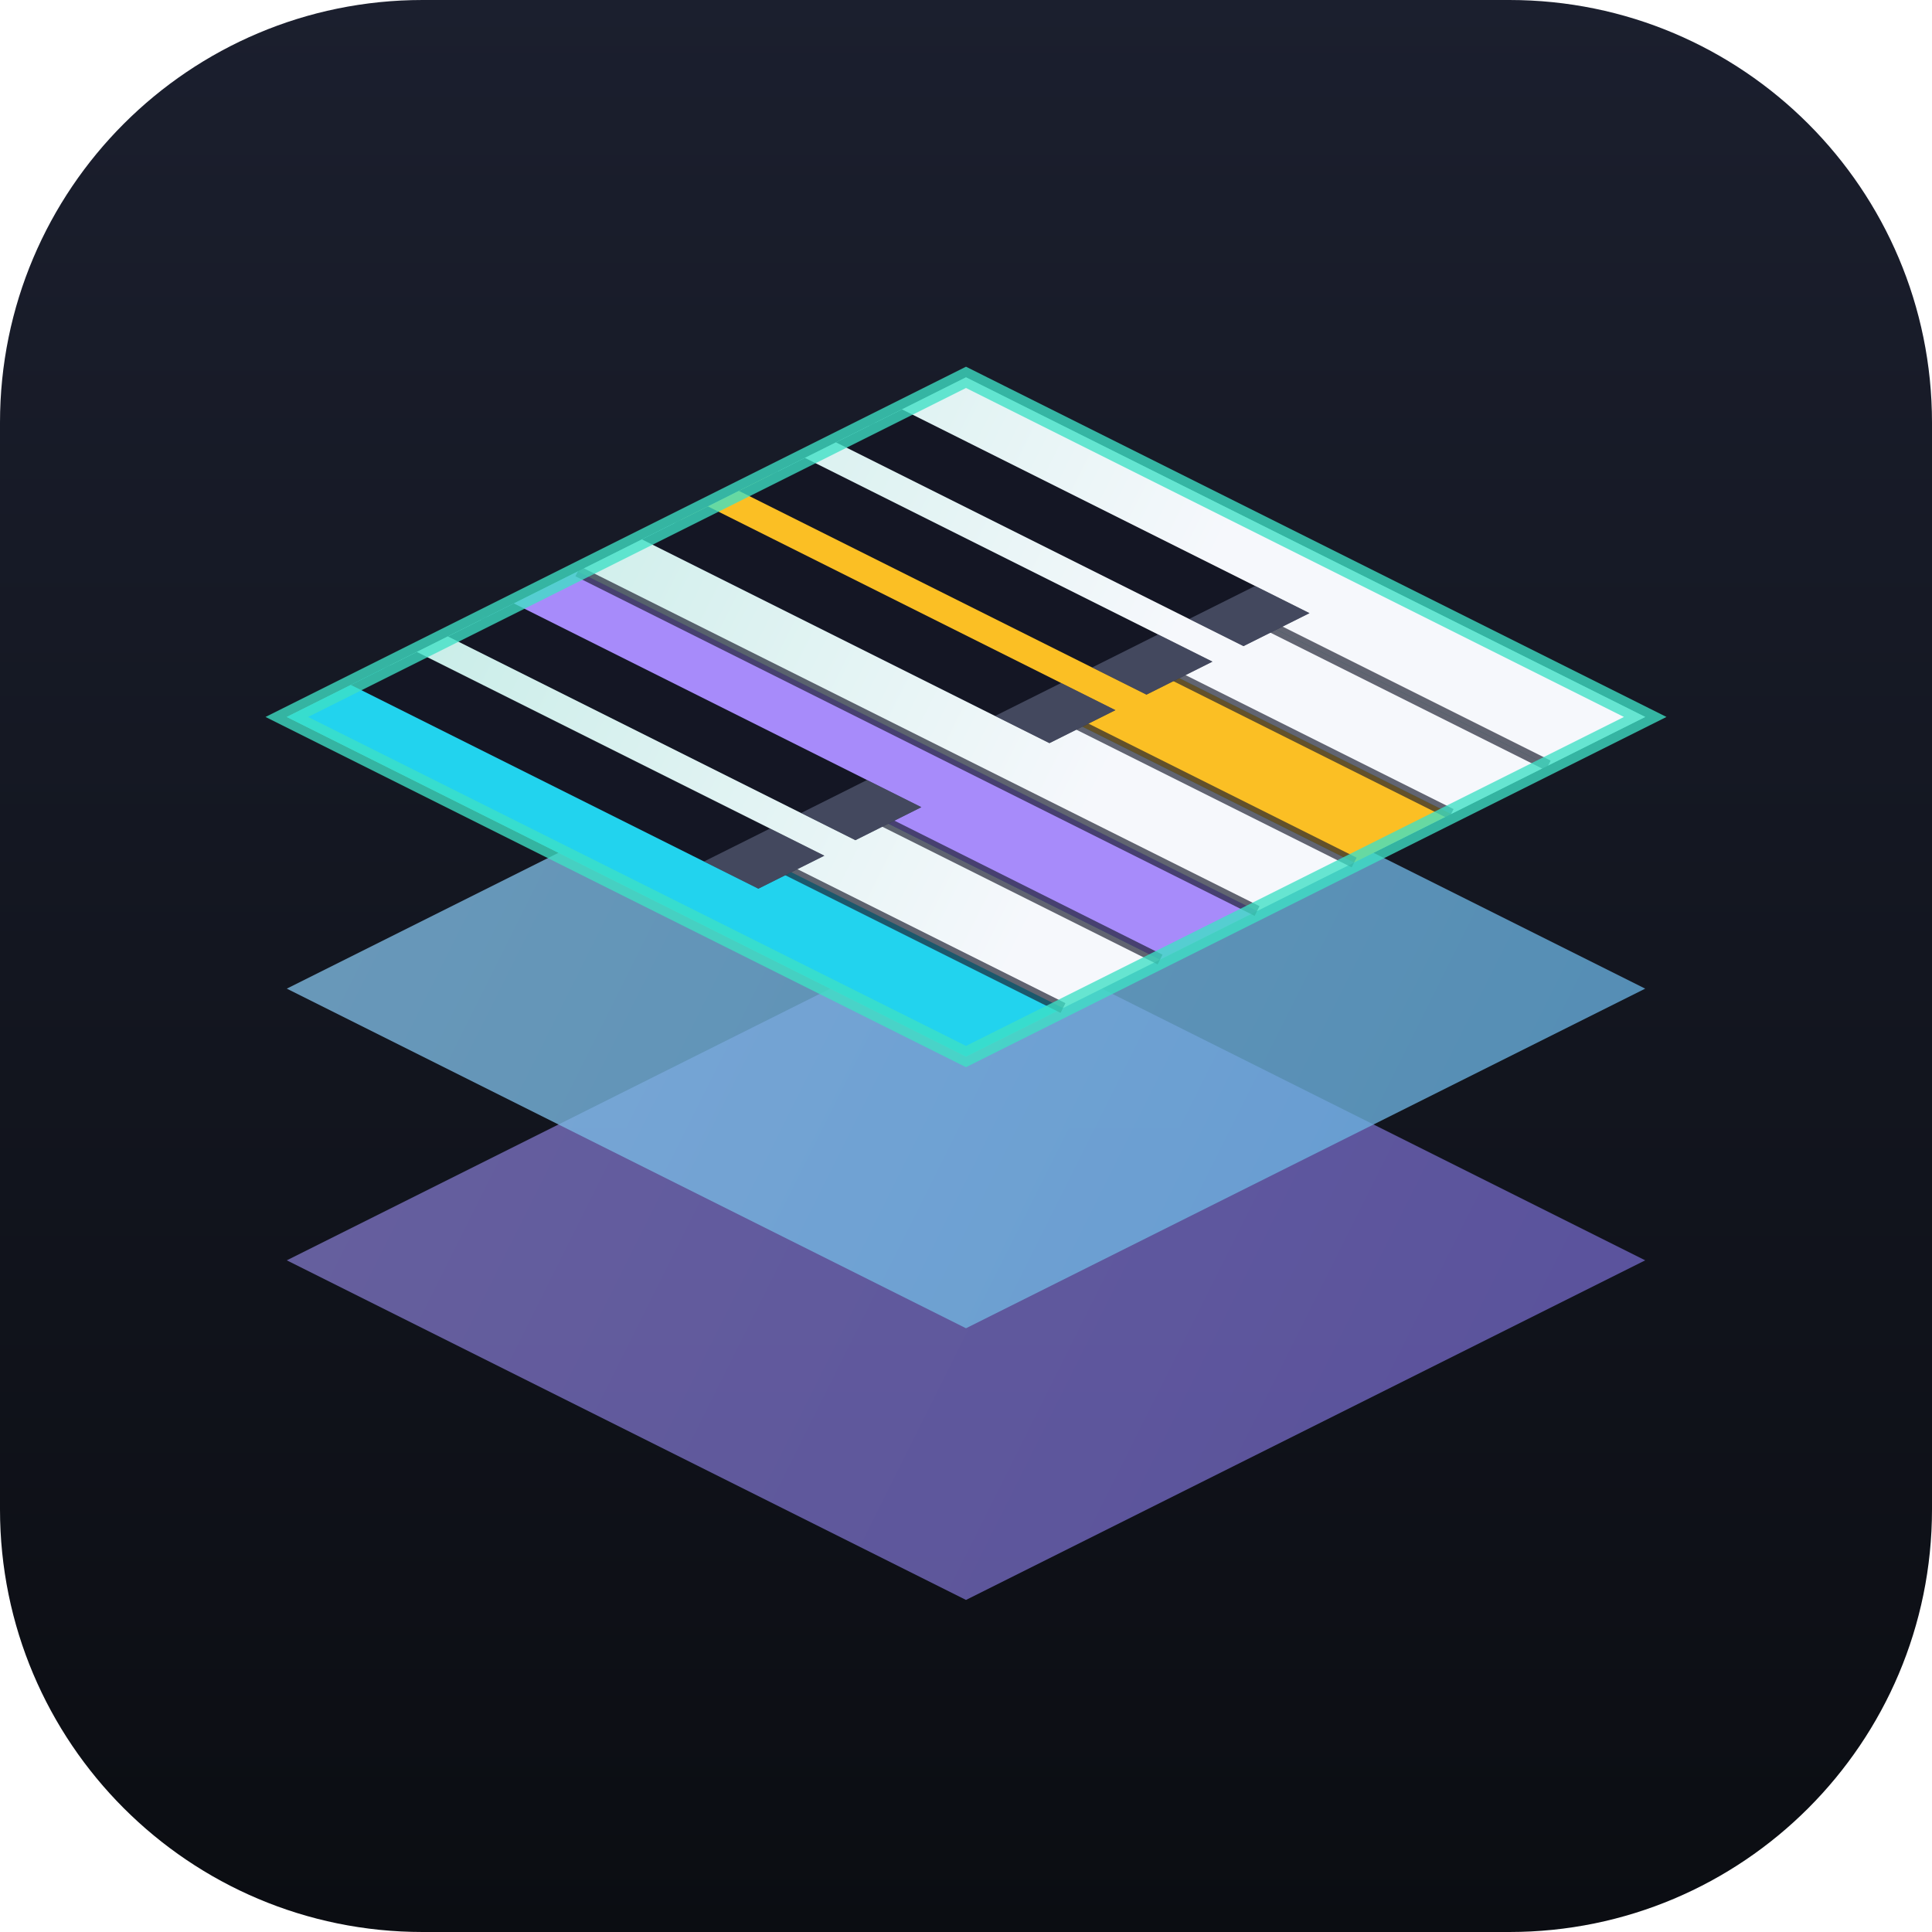
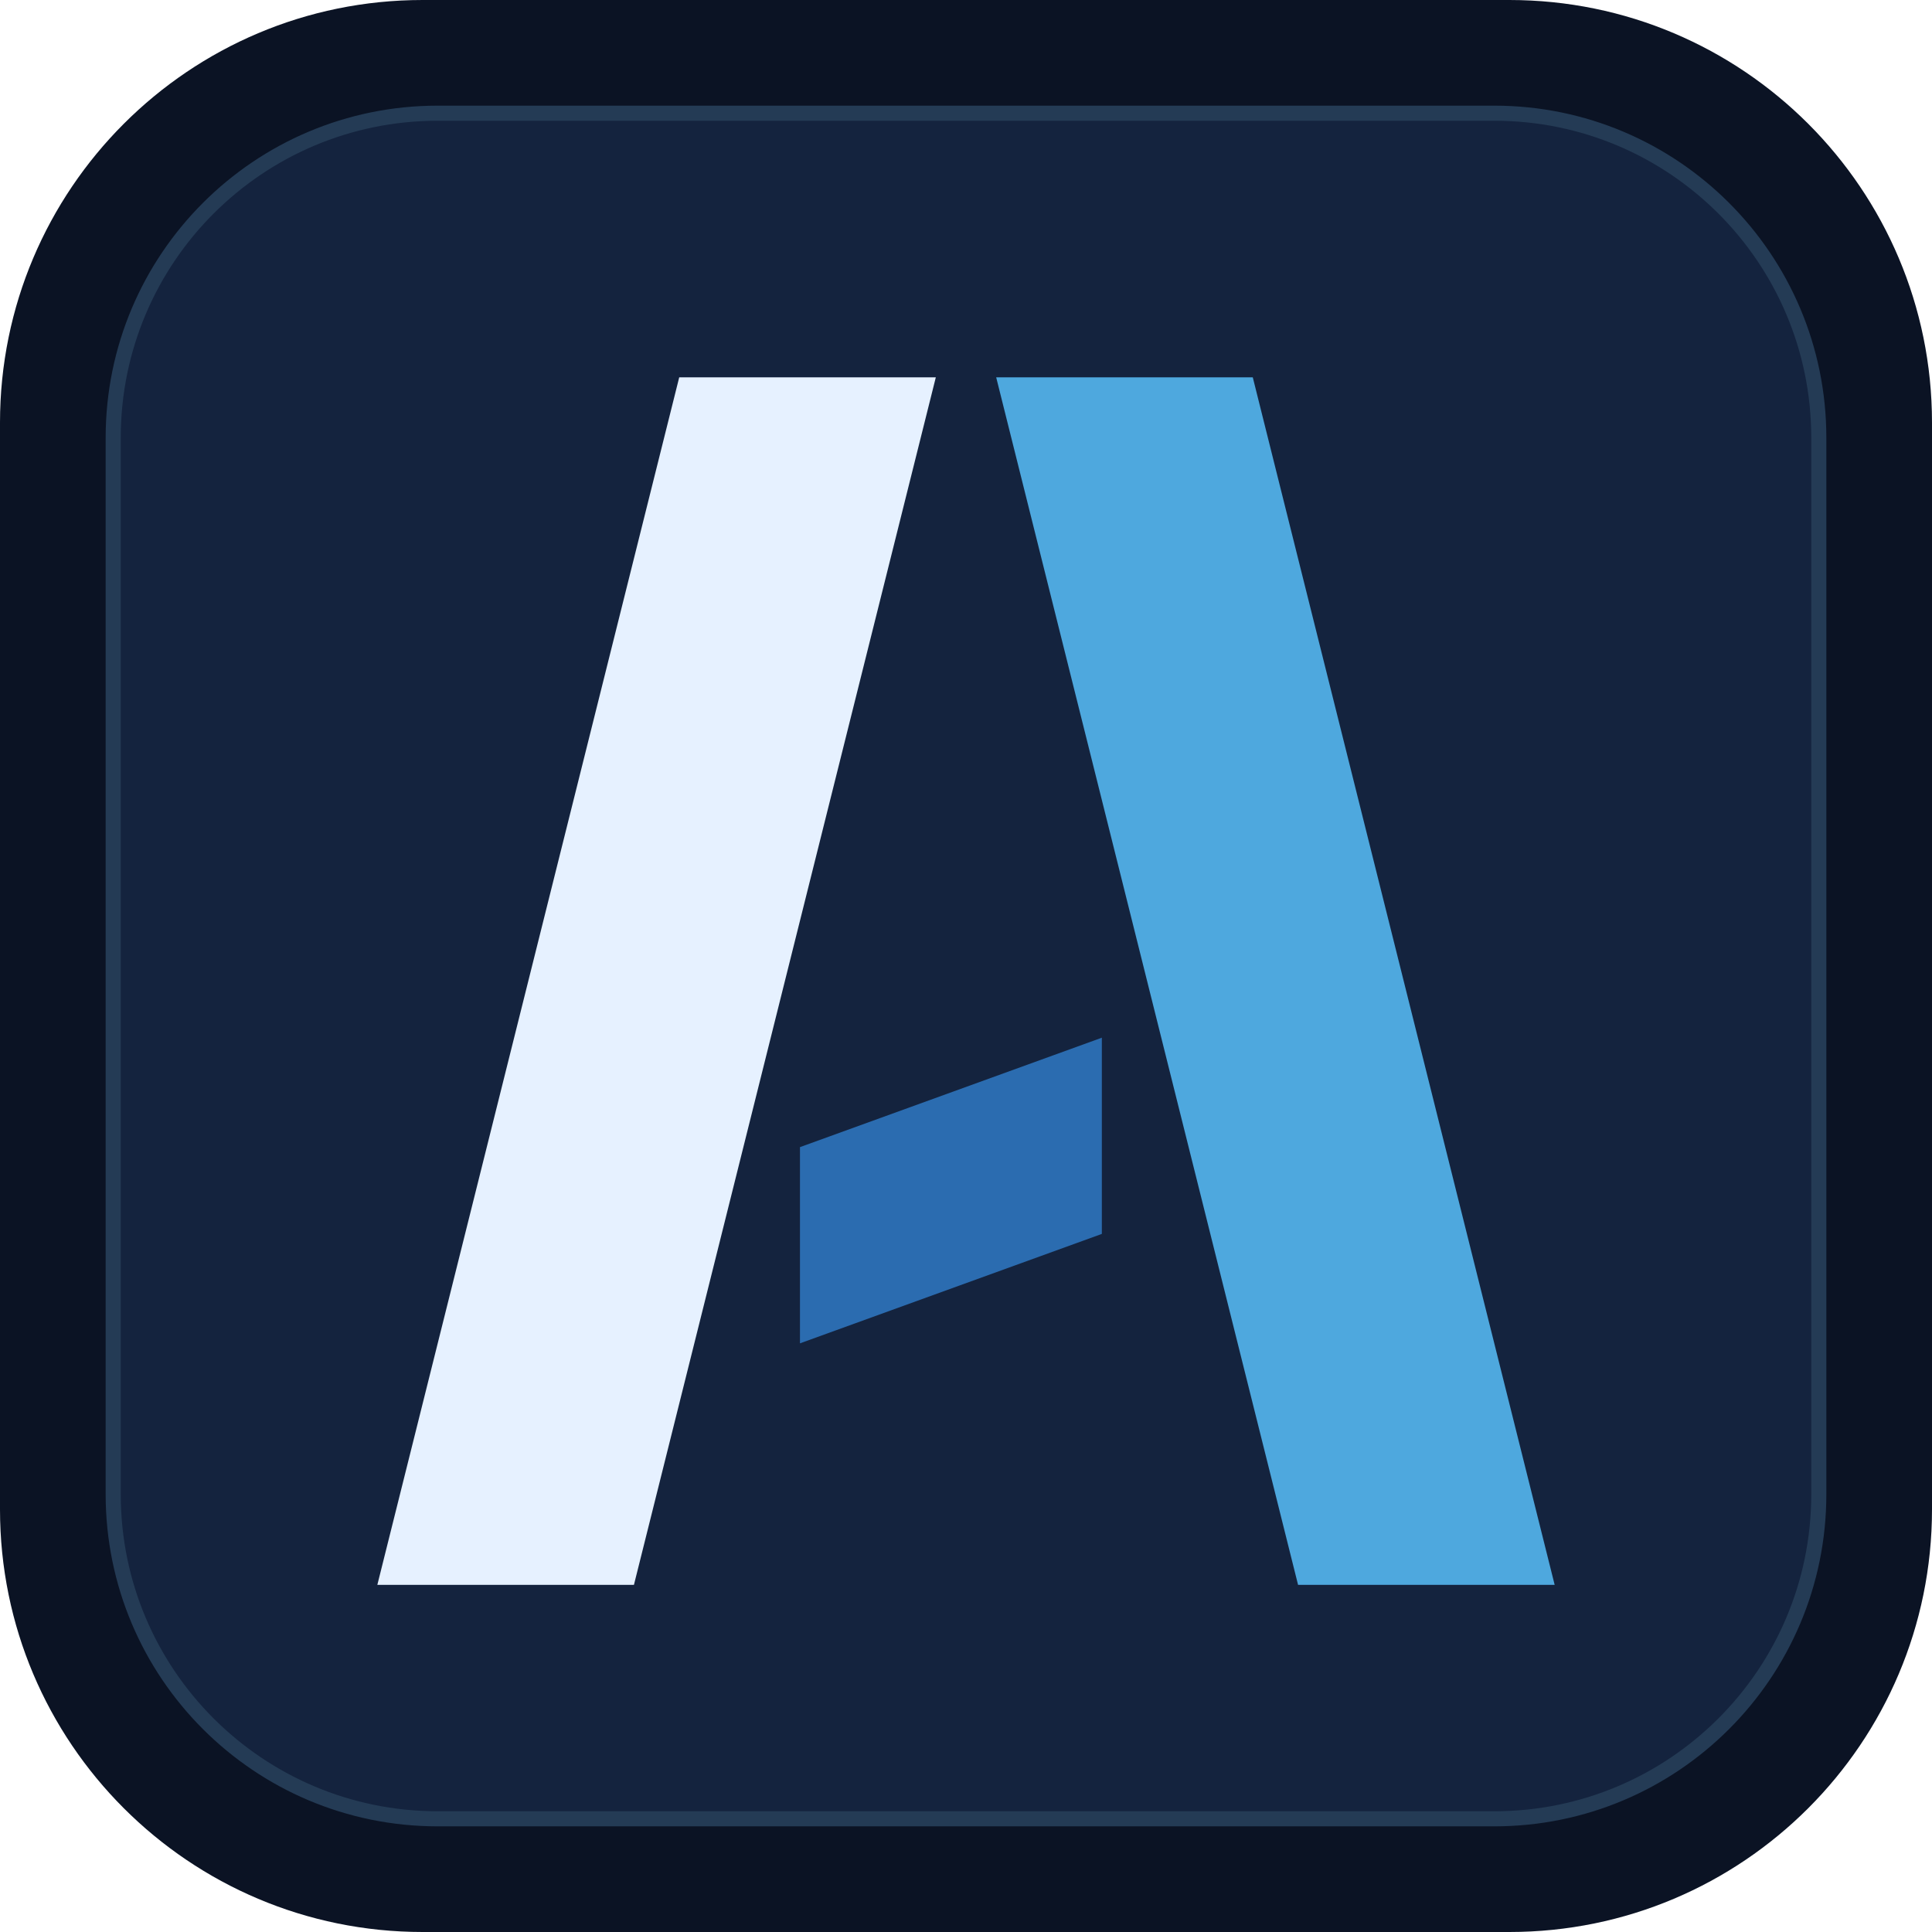
<svg xmlns="http://www.w3.org/2000/svg" viewBox="0 0 512 512">
-   <defs>
-     <linearGradient id="bg" x1="0" y1="0" x2="0" y2="1">
-       <stop offset="0" stop-color="#1B1F2E" />
-       <stop offset="1" stop-color="#0B0D12" />
-     </linearGradient>
-   </defs>
-   <rect width="512" height="512" rx="112" fill="url(#bg)" />
-   <defs>
-     <linearGradient id="ic-d0" gradientUnits="userSpaceOnUse" x1="76" y1="244" x2="436" y2="424">
-       <stop offset="0" stop-color="#A296F8" />
-       <stop offset="1" stop-color="#8B7CF6" />
-     </linearGradient>
-     <linearGradient id="ic-d1" gradientUnits="userSpaceOnUse" x1="76" y1="172" x2="436" y2="352">
-       <stop offset="0" stop-color="#84BEE5" />
-       <stop offset="1" stop-color="#65AEDE" />
-     </linearGradient>
-     <linearGradient id="ic-d2" gradientUnits="userSpaceOnUse" x1="76" y1="100" x2="436" y2="280">
-       <stop offset="0" stop-color="#65E6D1" />
-       <stop offset="1" stop-color="#3EE0C5" />
-     </linearGradient>
-     <linearGradient id="ic-k" gradientUnits="userSpaceOnUse" x1="76" y1="190" x2="256" y2="280">
-       <stop offset="0" stop-color="#C4ECE6" />
-       <stop offset="1" stop-color="#F6F8FC" />
-     </linearGradient>
-   </defs>
-   <polygon points="256,244 436,334 256,424 76,334" fill="url(#ic-d0)" fill-opacity="0.59" />
-   <polygon points="256,172 436,262 256,352 76,262" fill="url(#ic-d1)" fill-opacity="0.78" />
-   <polygon points="256,100 436,190 256,280 76,190" fill="url(#ic-d2)" fill-opacity="1" />
-   <polygon points="76,190 101.71,177.14 281.71,267.14 256,280" fill="#22D3EE" />
-   <polygon points="101.71,177.14 127.43,164.29 307.43,254.29 281.71,267.14" fill="url(#ic-k)" />
-   <polygon points="127.43,164.29 153.14,151.43 333.14,241.43 307.43,254.29" fill="#A78BFA" />
-   <polygon points="153.14,151.43 178.86,138.57 358.86,228.57 333.14,241.43" fill="url(#ic-k)" />
-   <polygon points="178.86,138.57 204.57,125.71 384.57,215.71 358.86,228.57" fill="#FBBF24" />
-   <polygon points="204.57,125.71 230.29,112.86 410.29,202.86 384.57,215.71" fill="url(#ic-k)" />
-   <polygon points="230.29,112.86 256,100 436,190 410.29,202.86" fill="url(#ic-k)" />
-   <line x1="101.71" y1="177.14" x2="281.71" y2="267.14" stroke="#181B2E" stroke-opacity="0.67" stroke-width="2.88" />
-   <line x1="127.43" y1="164.29" x2="307.43" y2="254.29" stroke="#181B2E" stroke-opacity="0.67" stroke-width="2.88" />
-   <line x1="153.14" y1="151.43" x2="333.14" y2="241.43" stroke="#181B2E" stroke-opacity="0.67" stroke-width="2.88" />
-   <line x1="178.86" y1="138.57" x2="358.86" y2="228.57" stroke="#181B2E" stroke-opacity="0.67" stroke-width="2.88" />
-   <line x1="204.57" y1="125.71" x2="384.57" y2="215.71" stroke="#181B2E" stroke-opacity="0.67" stroke-width="2.88" />
-   <line x1="230.29" y1="112.86" x2="410.29" y2="202.86" stroke="#181B2E" stroke-opacity="0.67" stroke-width="2.88" />
-   <polygon points="92.97,181.51 110.46,172.77 218.46,226.77 200.97,235.51" fill="#141624" />
-   <polygon points="186.57,228.31 204.06,219.57 218.46,226.77 200.97,235.51" fill="#7880A0" fill-opacity="0.47" />
-   <polygon points="118.69,168.66 136.17,159.91 244.17,213.91 226.69,222.66" fill="#141624" />
-   <polygon points="212.29,215.46 229.77,206.71 244.17,213.91 226.69,222.66" fill="#7880A0" fill-opacity="0.47" />
-   <polygon points="170.11,142.94 187.6,134.2 295.6,188.2 278.11,196.94" fill="#141624" />
-   <polygon points="263.71,189.74 281.2,181 295.6,188.2 278.11,196.94" fill="#7880A0" fill-opacity="0.47" />
-   <polygon points="195.83,130.09 213.31,121.34 321.31,175.34 303.83,184.09" fill="#141624" />
-   <polygon points="289.43,176.89 306.91,168.14 321.31,175.34 303.83,184.09" fill="#7880A0" fill-opacity="0.47" />
-   <polygon points="221.54,117.23 239.03,108.49 347.03,162.49 329.54,171.23" fill="#141624" />
-   <polygon points="315.14,164.03 332.63,155.29 347.03,162.49 329.54,171.23" fill="#7880A0" fill-opacity="0.47" />
-   <polygon points="256,100 436,190 256,280 76,190" fill="none" stroke="#3EE0C5" stroke-opacity="0.78" stroke-width="5.04" stroke-linejoin="miter" />
+   <rect width="512" height="512" rx="112" fill="#0B1324" />
+   <rect x="30" y="30" width="452" height="452" rx="86" fill="#14233E" stroke="#243B55" stroke-width="4" />
+   <polygon points="100,420 168,420 248,100 180,100" fill="#E6F1FF" />
+   <polygon points="412,420 344,420 264,100 332,100" fill="#4EA8DE" />
+   <polygon points="212,356 212,304 292,275 292,327" fill="#2B6CB0" />
</svg>
